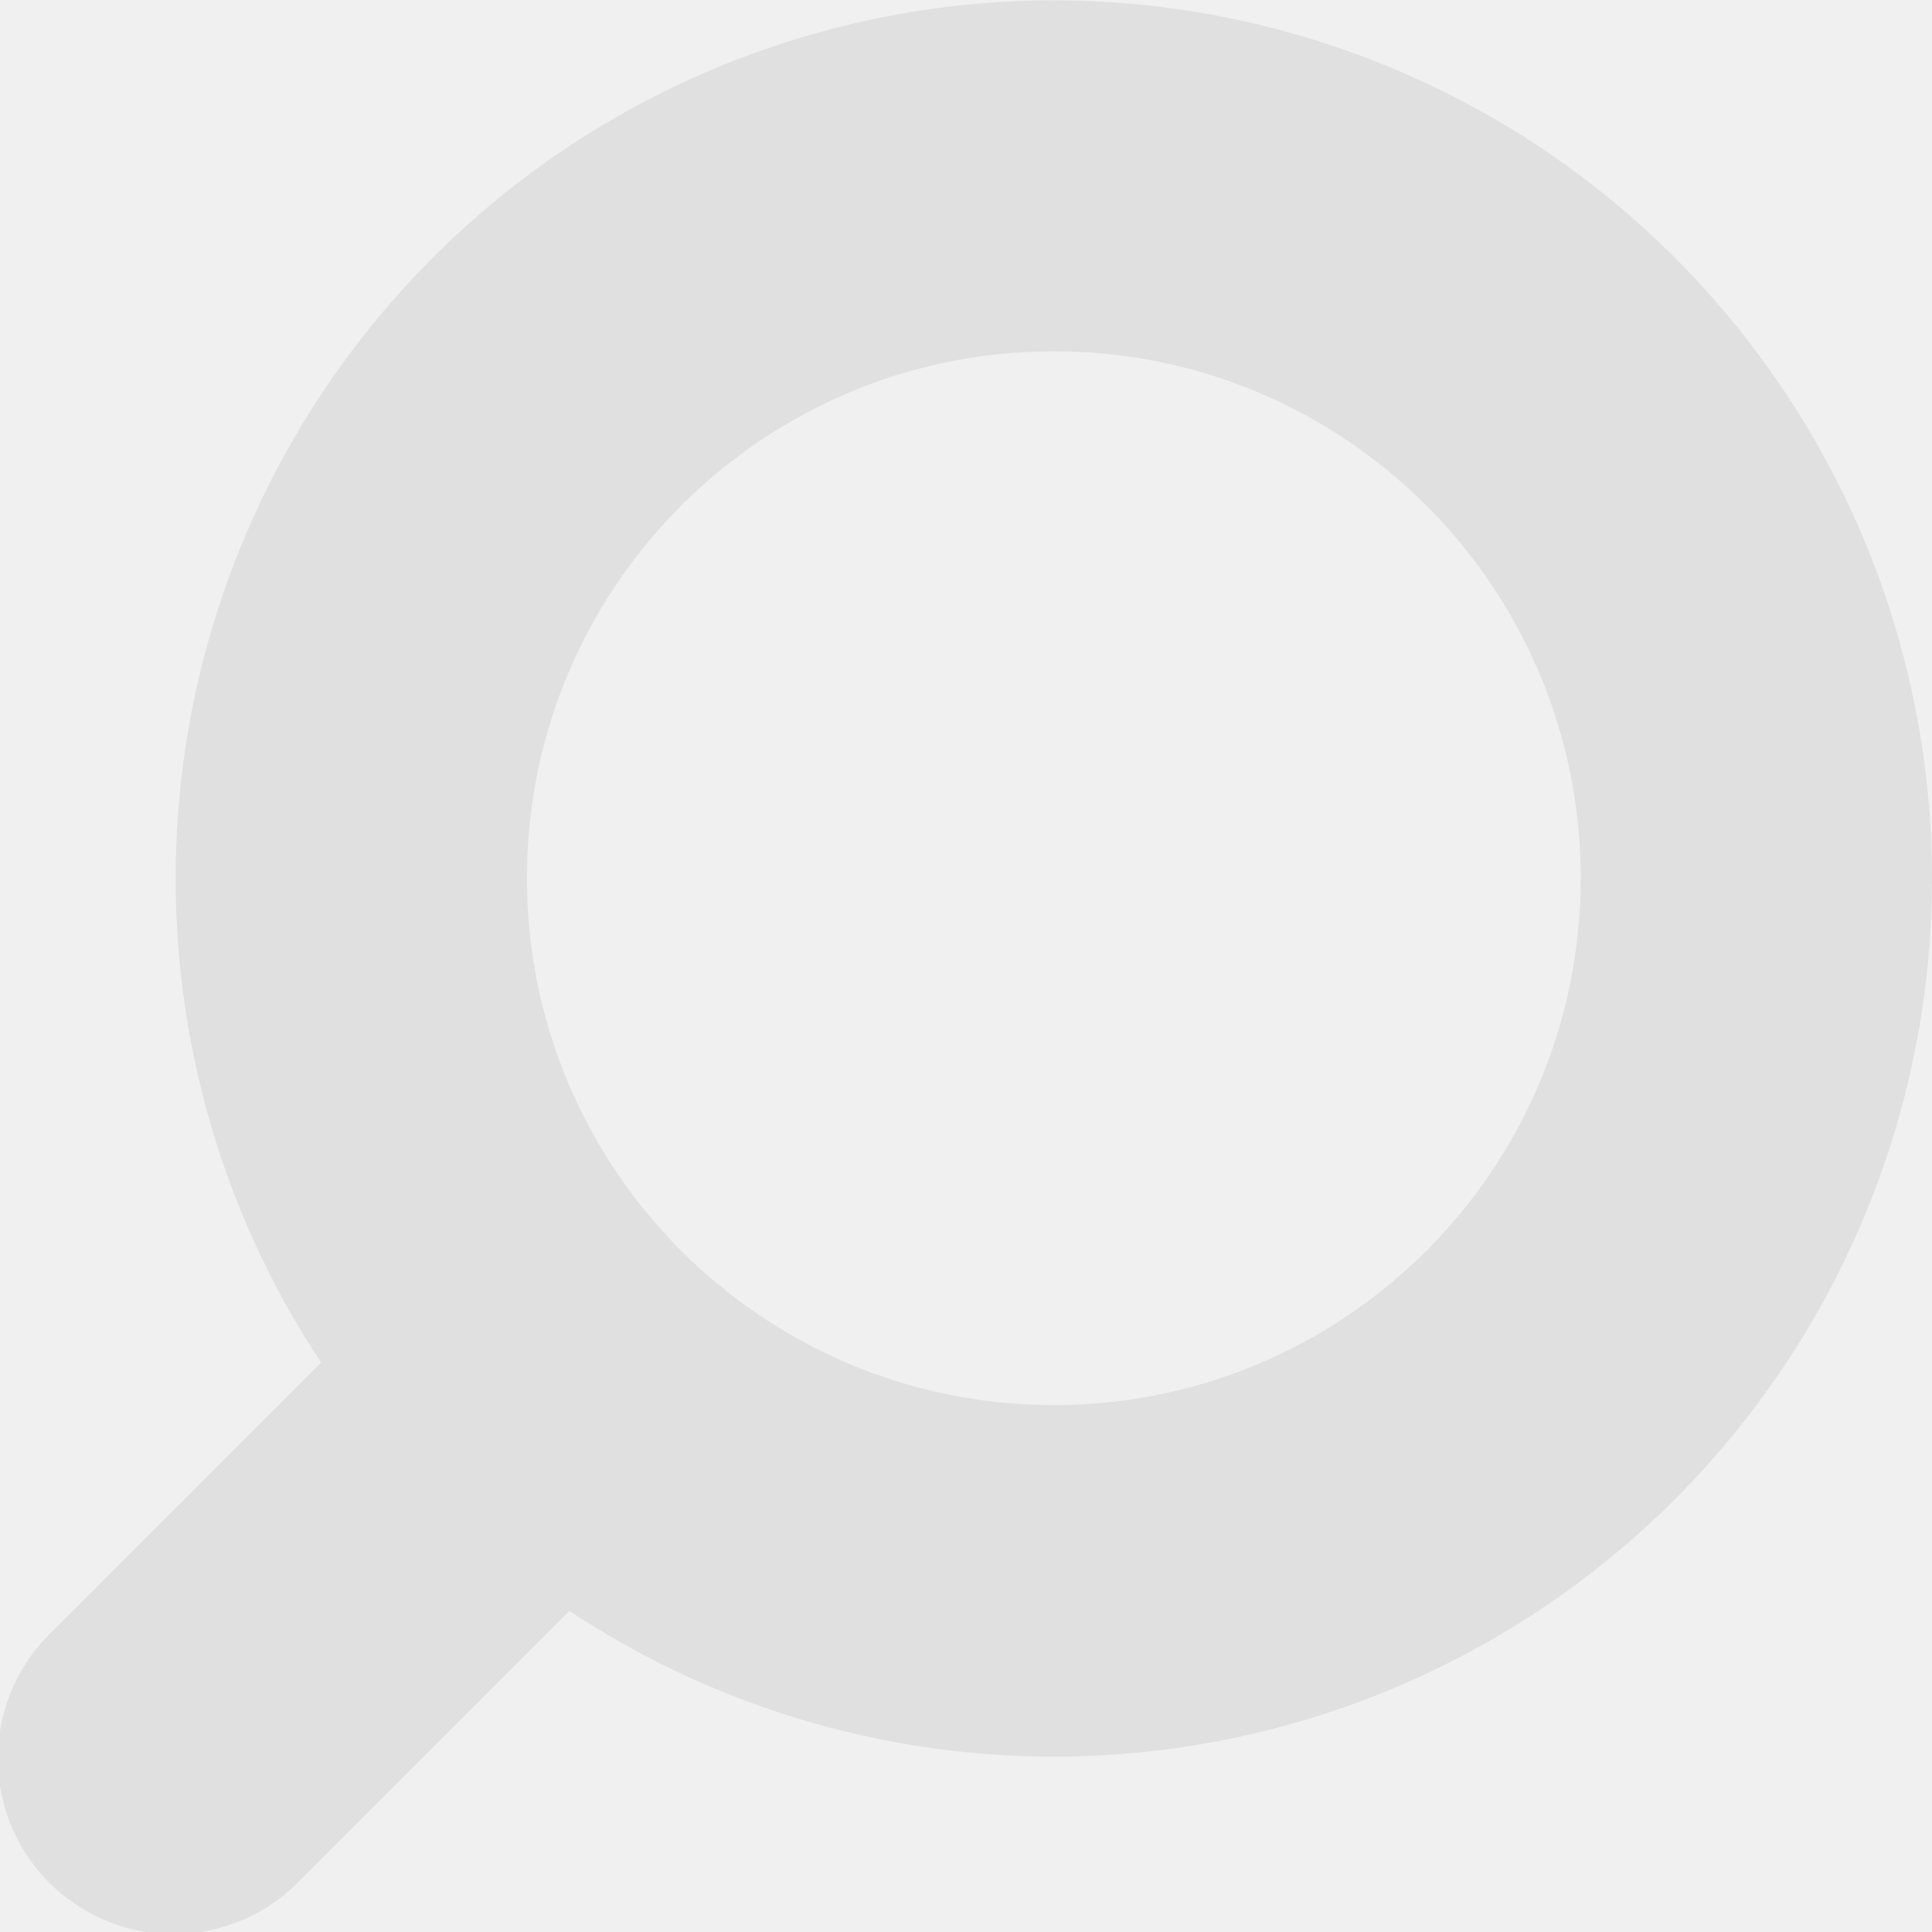
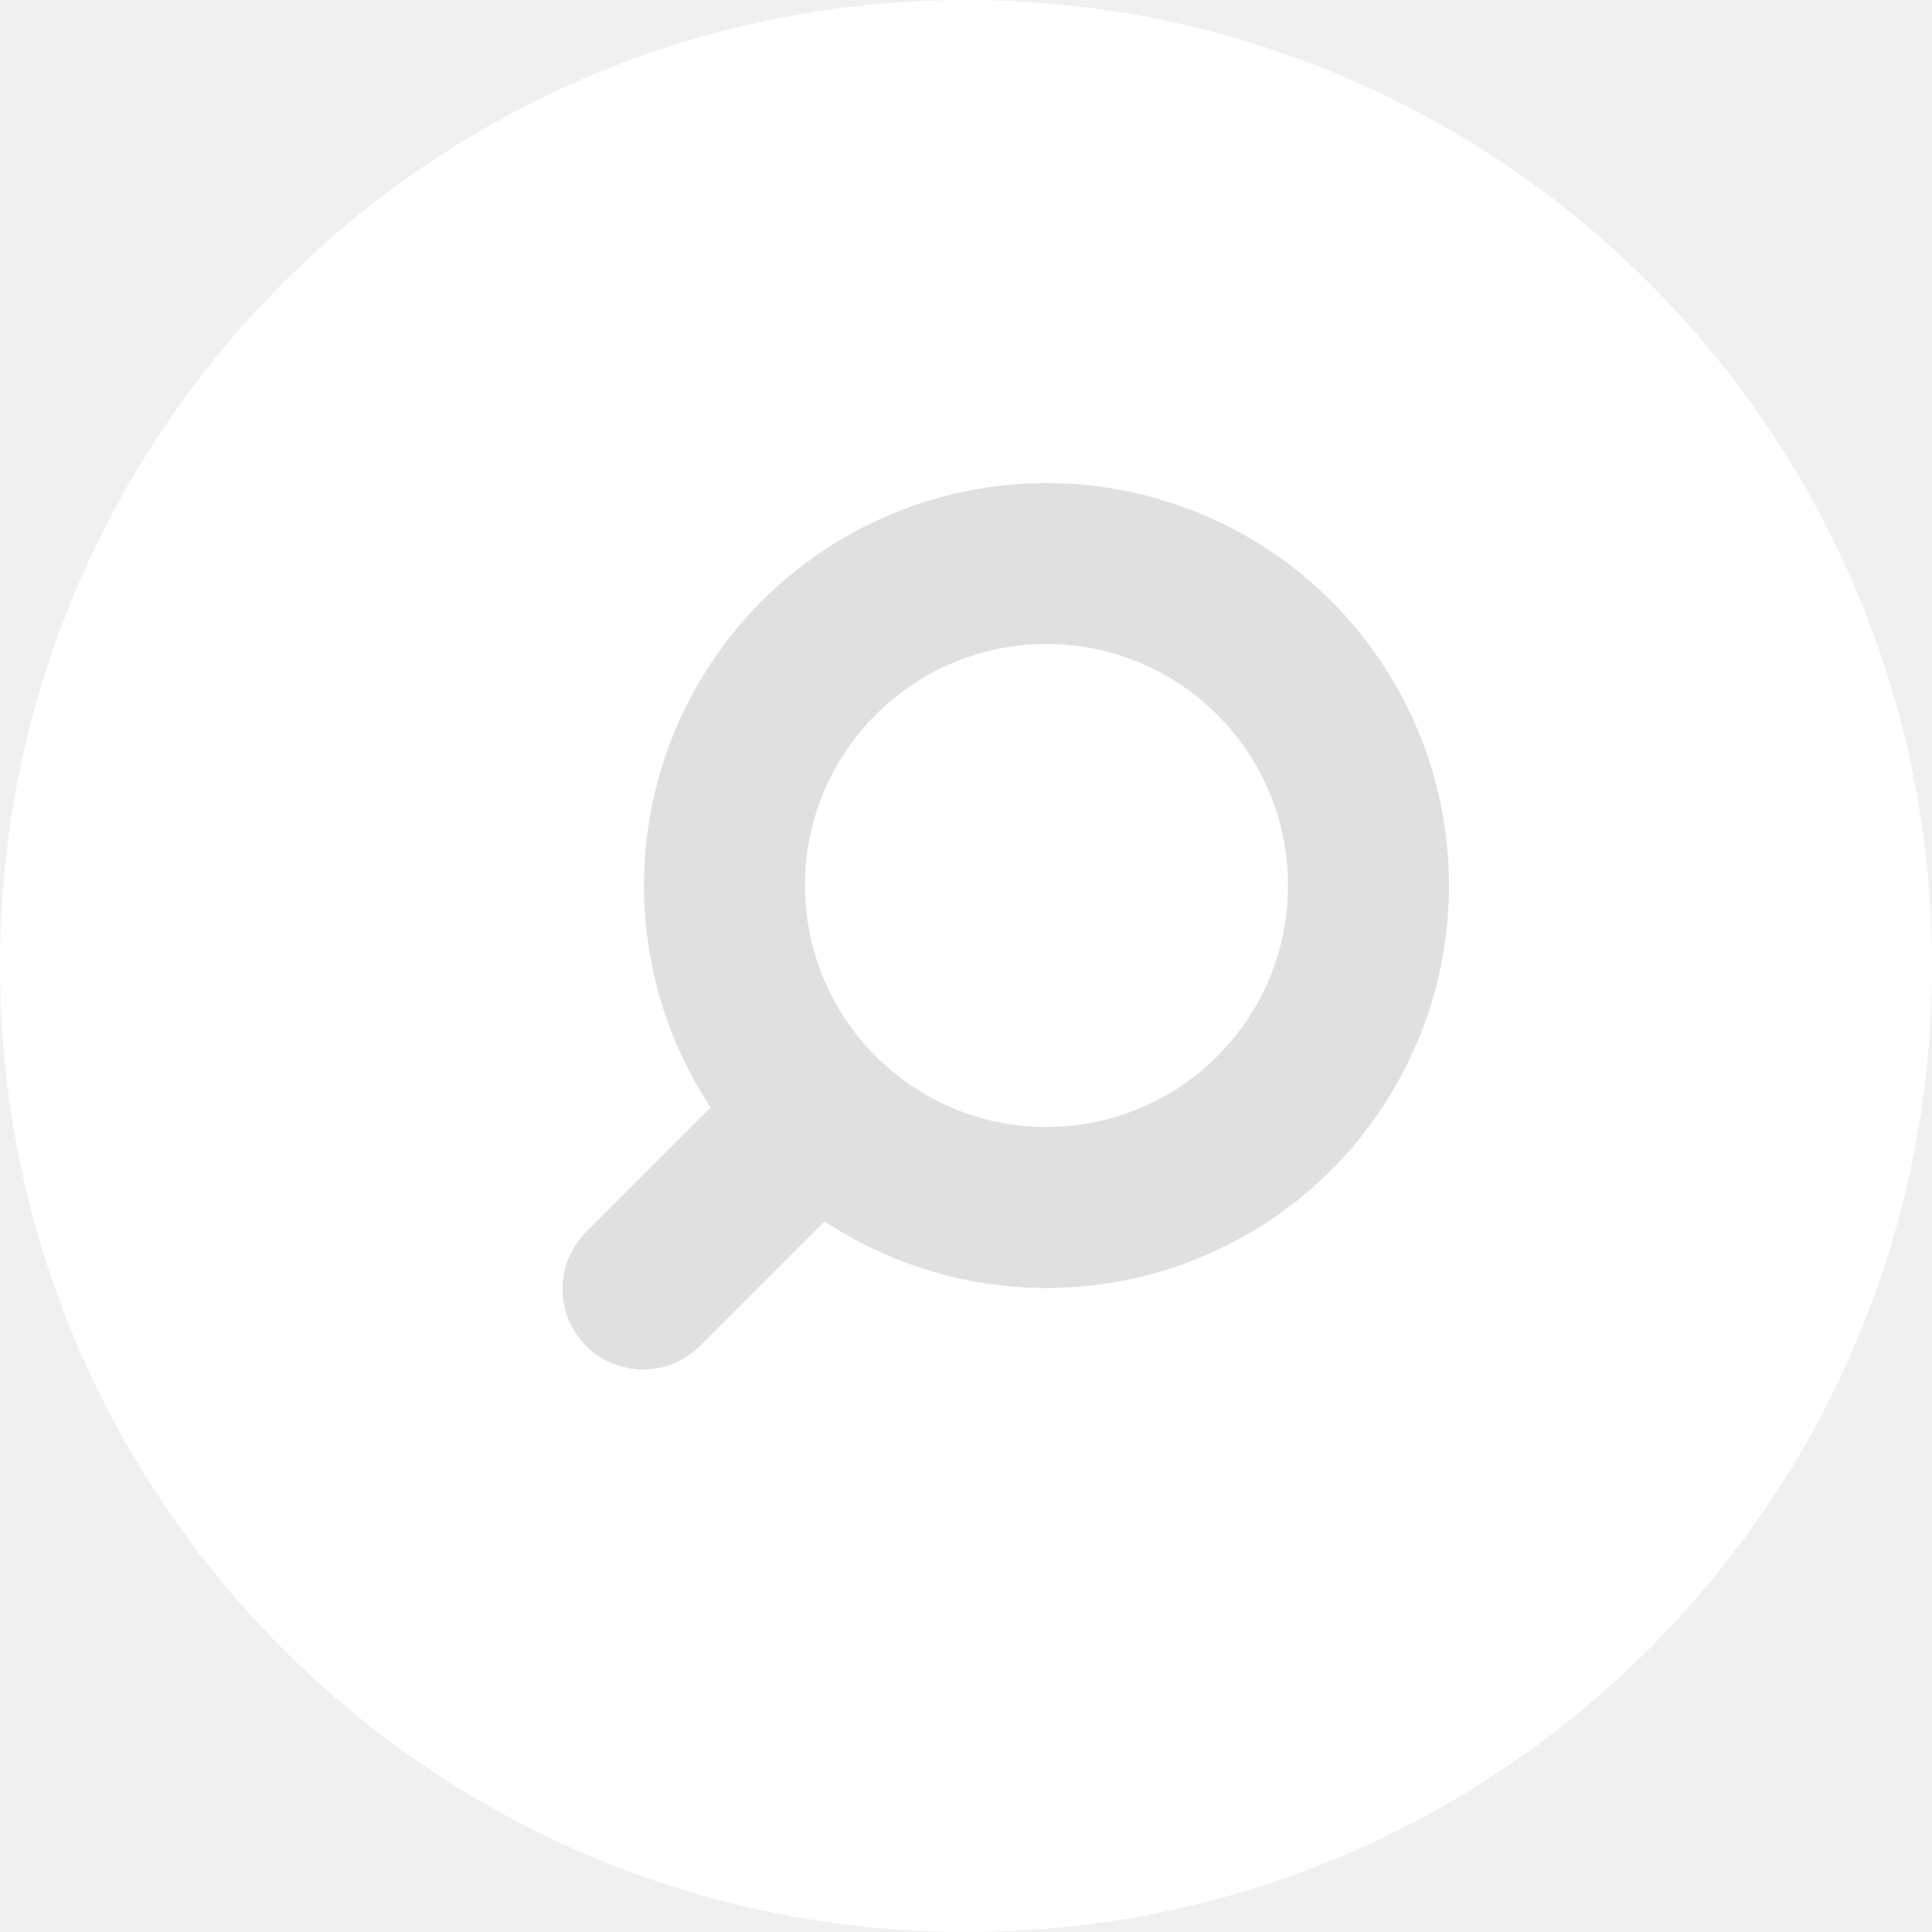
- <svg xmlns="http://www.w3.org/2000/svg" xmlns:xlink="http://www.w3.org/1999/xlink" width="11" height="11">
-   <use xlink:href="#path0_fill" fill="#E0E0E0" />
+ <svg xmlns="http://www.w3.org/2000/svg" xmlns:xlink="http://www.w3.org/1999/xlink" width="24" height="24">
+   <use xlink:href="#path0_fill" fill="#FFF" />
+   <use xlink:href="#path1_fill" transform="translate(7 6)" fill="#E0E0E0" />
  <defs>
-     <path id="path0_fill" fill-rule="evenodd" d="M9 5a3 3 0 1 1-6 0 3 3 0 0 1 6 0zm2 0a5 5 0 0 1-7.758 4.172l-1.535 1.535A1 1 0 1 1 .293 9.293l1.535-1.535A5 5 0 1 1 11 5z" />
+     <path id="path0_fill" d="M24 12c0 6.627-5.373 12-12 12S0 18.627 0 12 5.373 0 12 0s12 5.373 12 12z" />
+     <path id="path1_fill" fill-rule="evenodd" d="M9 5a3 3 0 1 1-6 0 3 3 0 0 1 6 0zm2 0a5 5 0 0 1-7.758 4.171l-1.535 1.536A1 1 0 1 1 .293 9.293l1.535-1.536A5 5 0 1 1 11 5z" />
  </defs>
</svg>
